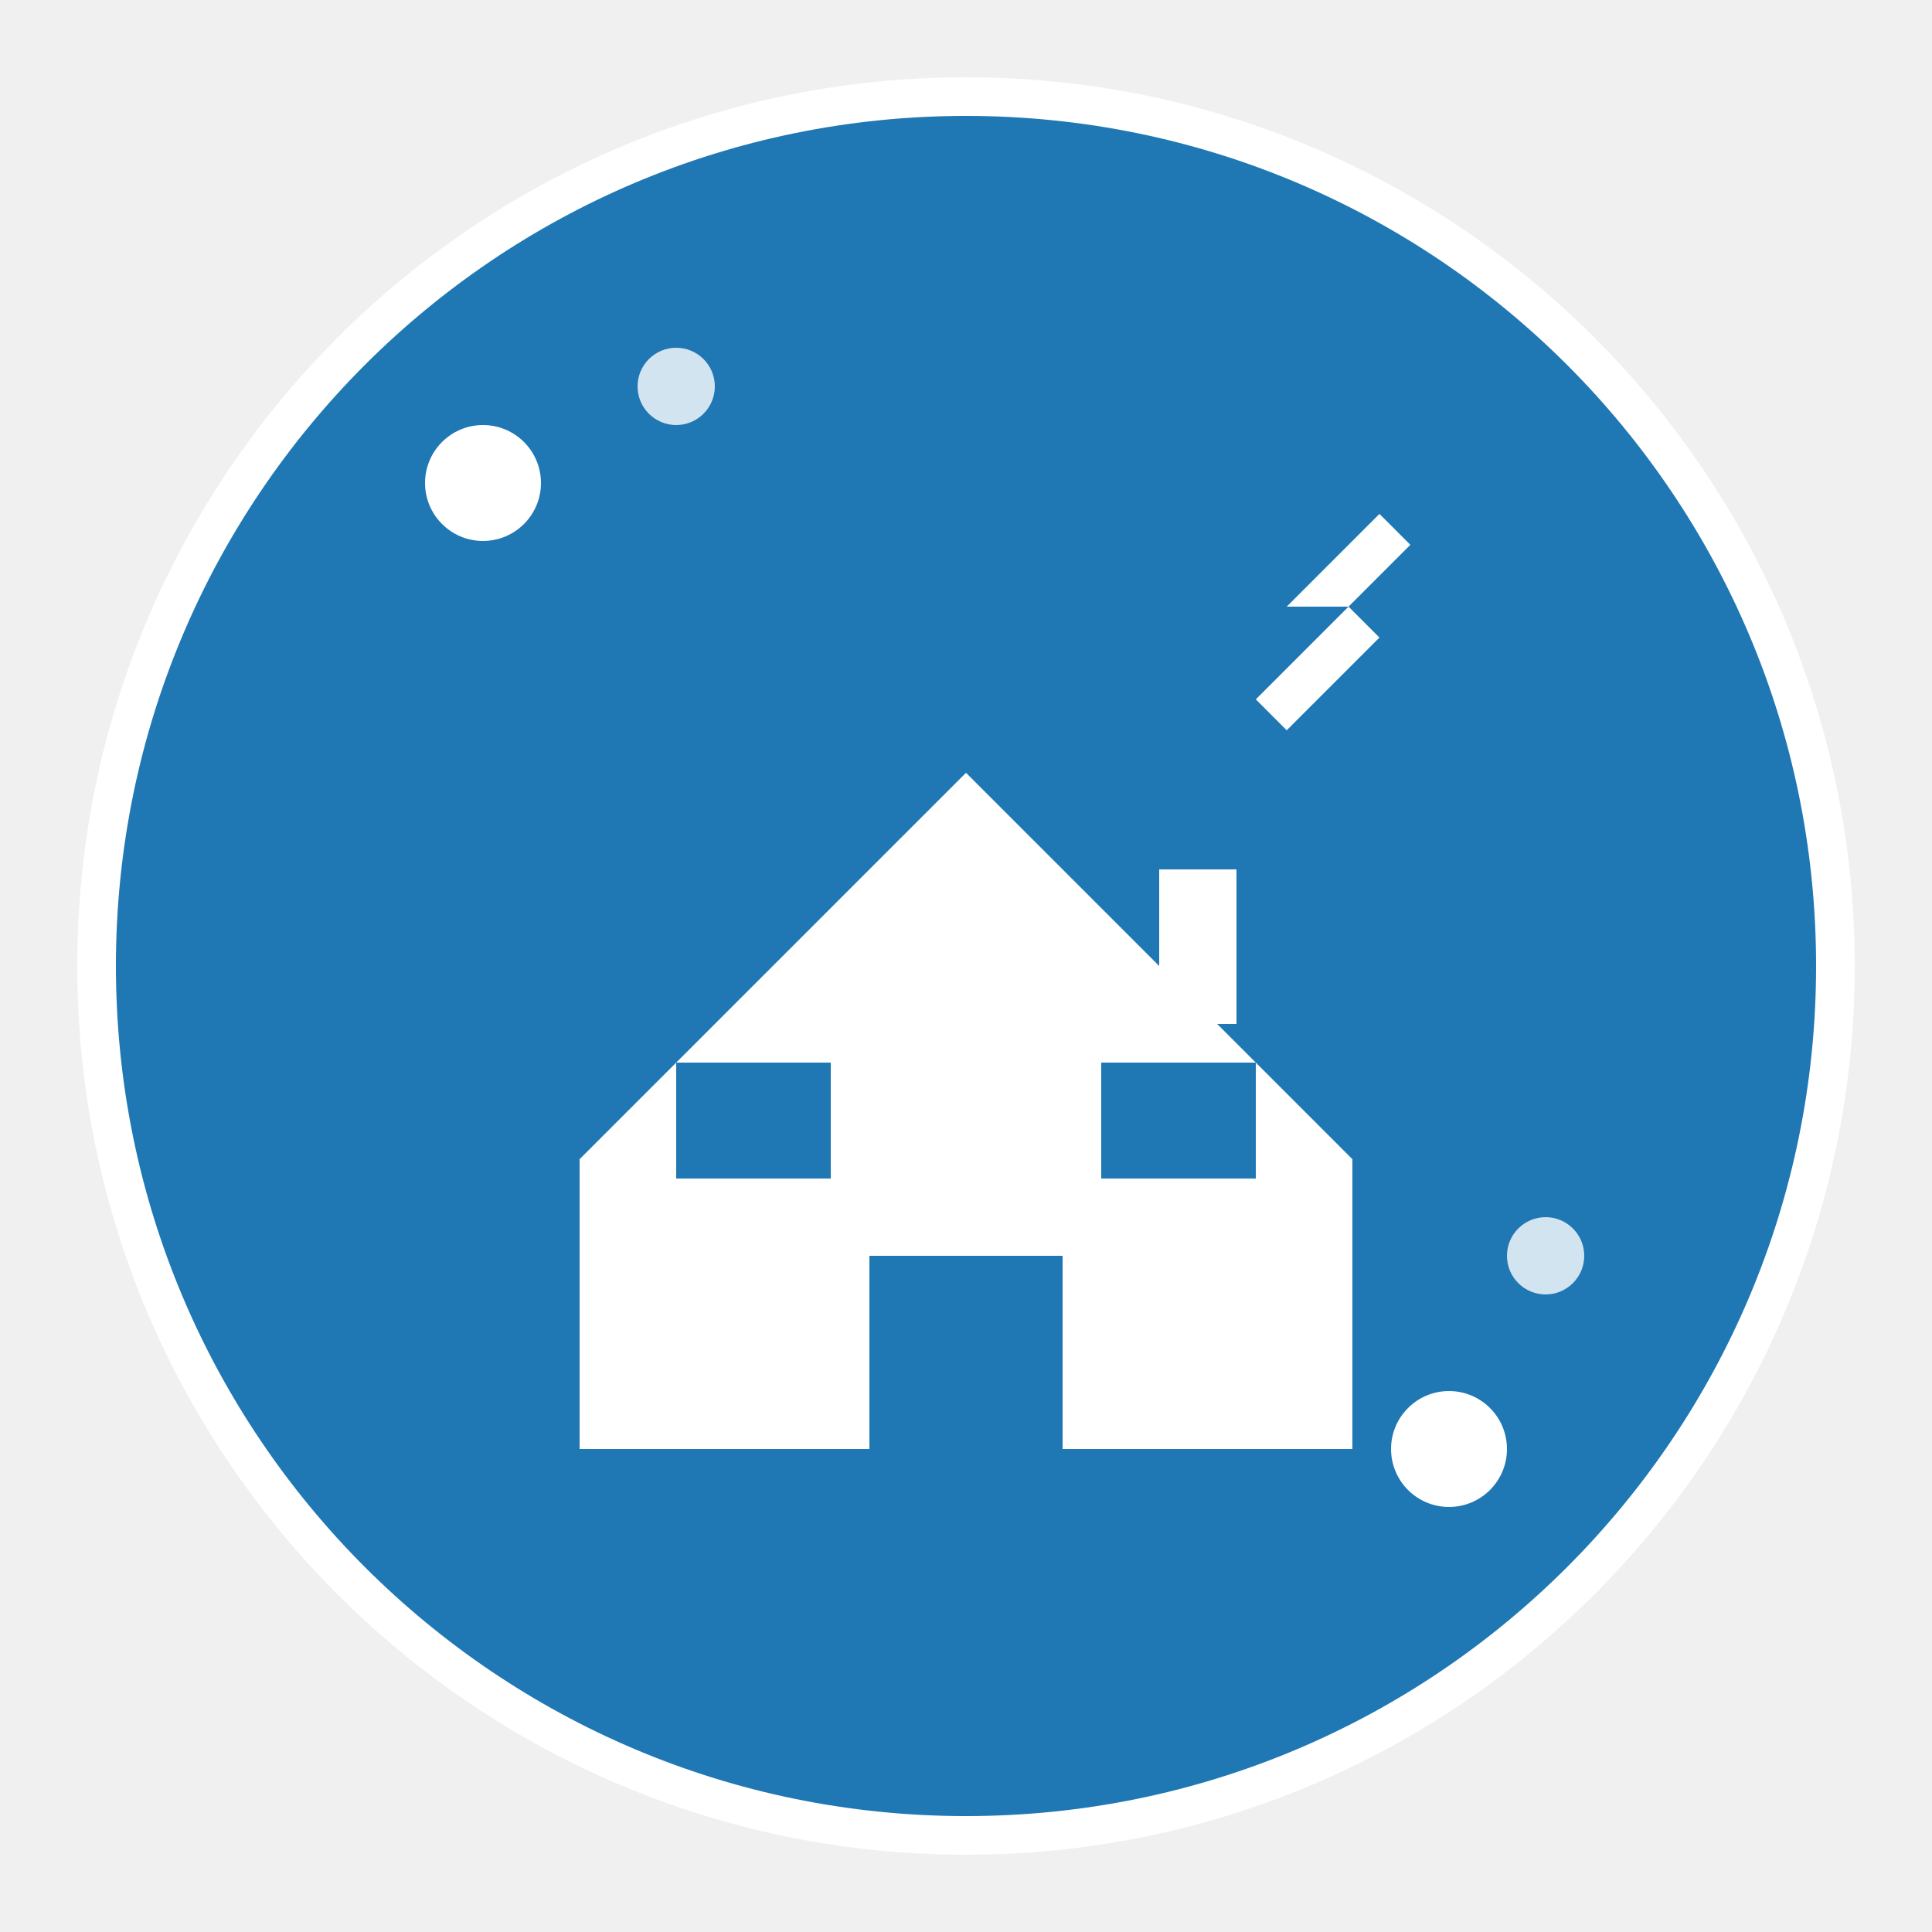
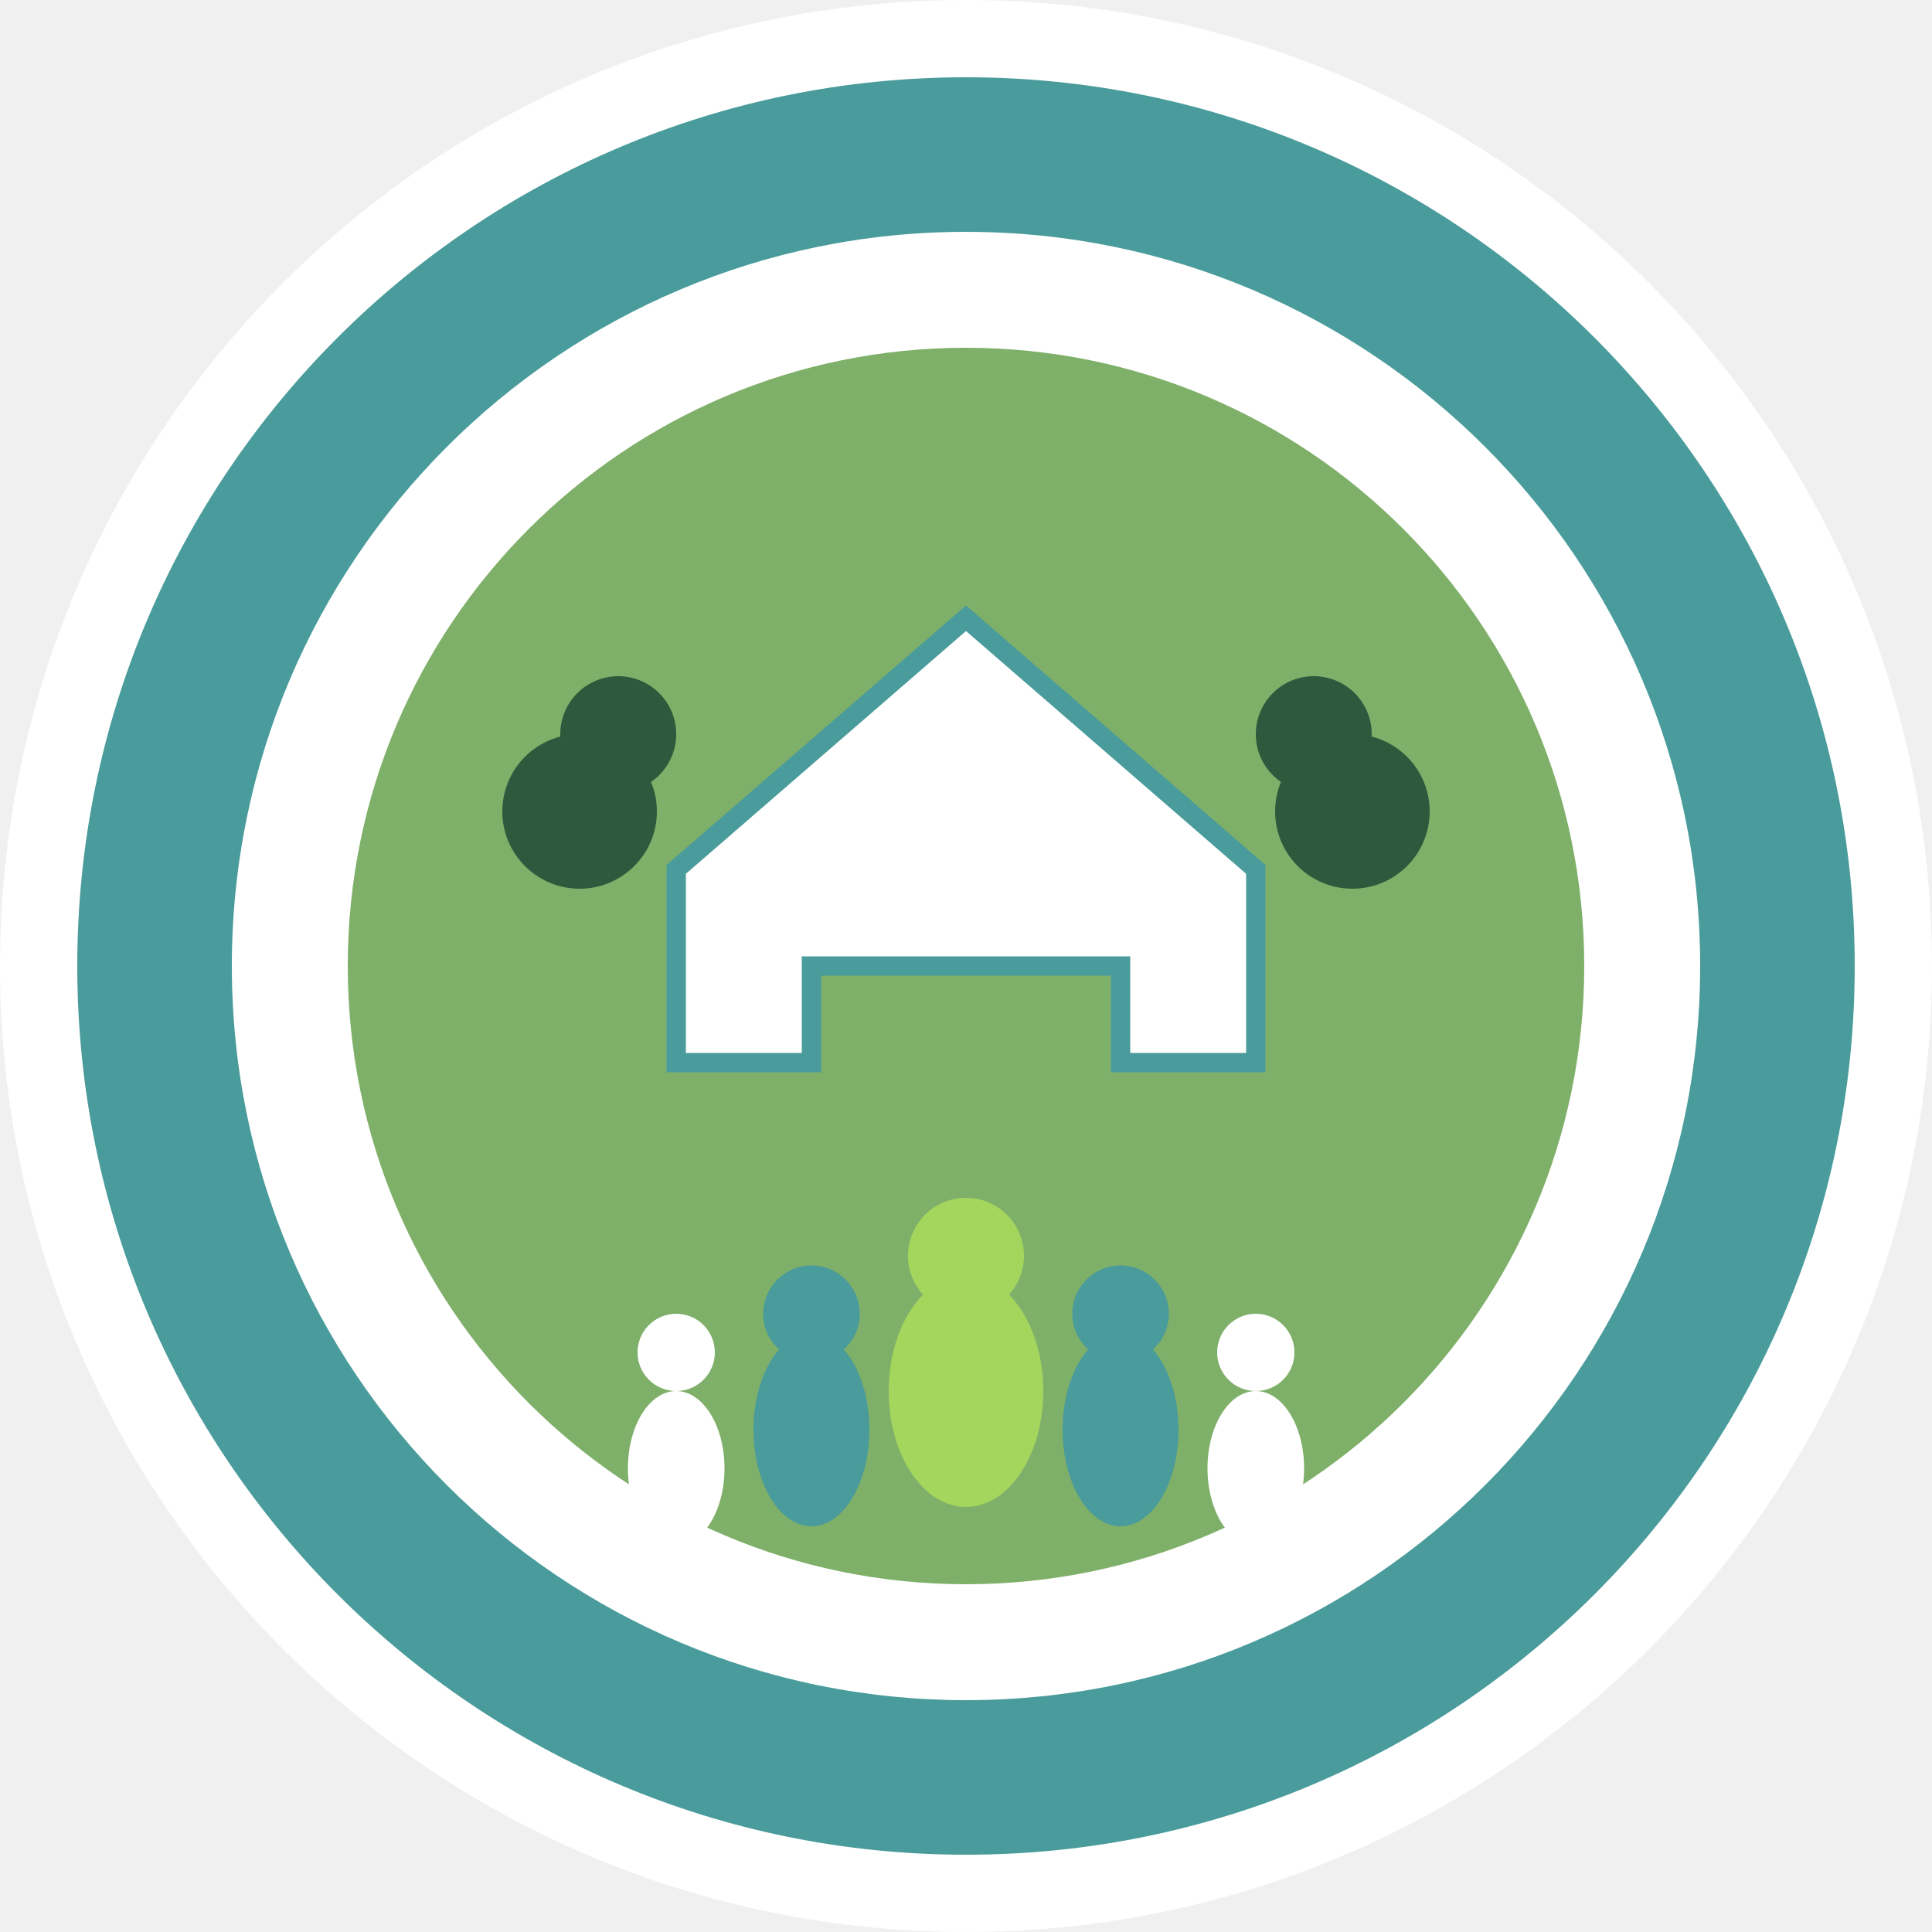
<svg xmlns="http://www.w3.org/2000/svg" width="100" height="100" viewBox="0 0 100 100">
-   <circle cx="50" cy="50" r="45" fill="#1f77b4" stroke="#ffffff" stroke-width="2" />
-   <path d="M30 60 L50 40 L70 60 L70 75 L55 75 L55 65 L45 65 L45 75 L30 75 Z" fill="white" />
-   <rect x="45" y="65" width="10" height="10" fill="#1f77b4" />
-   <rect x="35" y="55" width="8" height="6" fill="#1f77b4" />
-   <rect x="57" y="55" width="8" height="6" fill="#1f77b4" />
-   <rect x="60" y="45" width="4" height="8" fill="white" />
-   <g transform="translate(65, 25) scale(0.8)">
-     <path d="M2 8 L8 2 L10 4 L6 8 L8 10 L2 16 L0 14 L6 8 Z" fill="white" />
-   </g>
-   <circle cx="25" cy="25" r="3" fill="white" />
-   <circle cx="35" cy="20" r="2" fill="white" opacity="0.8" />
-   <circle cx="75" cy="75" r="3" fill="white" />
-   <circle cx="80" cy="65" r="2" fill="white" opacity="0.8" />
+   <circle cx="50" cy="50" r="48" fill="#4A9B9B" stroke="#ffffff" stroke-width="4" />
+   <circle cx="50" cy="50" r="38" fill="#ffffff" />
+   <circle cx="50" cy="50" r="32" fill="#7FB069" />
+   <path d="M35 45 L50 32 L65 45 L65 55 L58 55 L58 50 L42 50 L42 55 L35 55 Z" fill="white" stroke="#4A9B9B" stroke-width="1" />
+   <circle cx="30" cy="42" r="4" fill="#2D5A3D" />
+   <circle cx="32" cy="38" r="3" fill="#2D5A3D" />
+   <circle cx="70" cy="42" r="4" fill="#2D5A3D" />
+   <circle cx="68" cy="38" r="3" fill="#2D5A3D" />
+   <circle cx="50" cy="65" r="3" fill="#A4D65E" />
+   <ellipse cx="50" cy="72" rx="4" ry="6" fill="#A4D65E" />
+   <circle cx="42" cy="68" r="2.5" fill="#4A9B9B" />
+   <ellipse cx="42" cy="74" rx="3" ry="5" fill="#4A9B9B" />
+   <circle cx="58" cy="68" r="2.5" fill="#4A9B9B" />
+   <ellipse cx="58" cy="74" rx="3" ry="5" fill="#4A9B9B" />
+   <circle cx="35" cy="70" r="2" fill="#ffffff" />
+   <ellipse cx="35" cy="76" rx="2.5" ry="4" fill="#ffffff" />
+   <circle cx="65" cy="70" r="2" fill="#ffffff" />
+   <ellipse cx="65" cy="76" rx="2.5" ry="4" fill="#ffffff" />
</svg>
